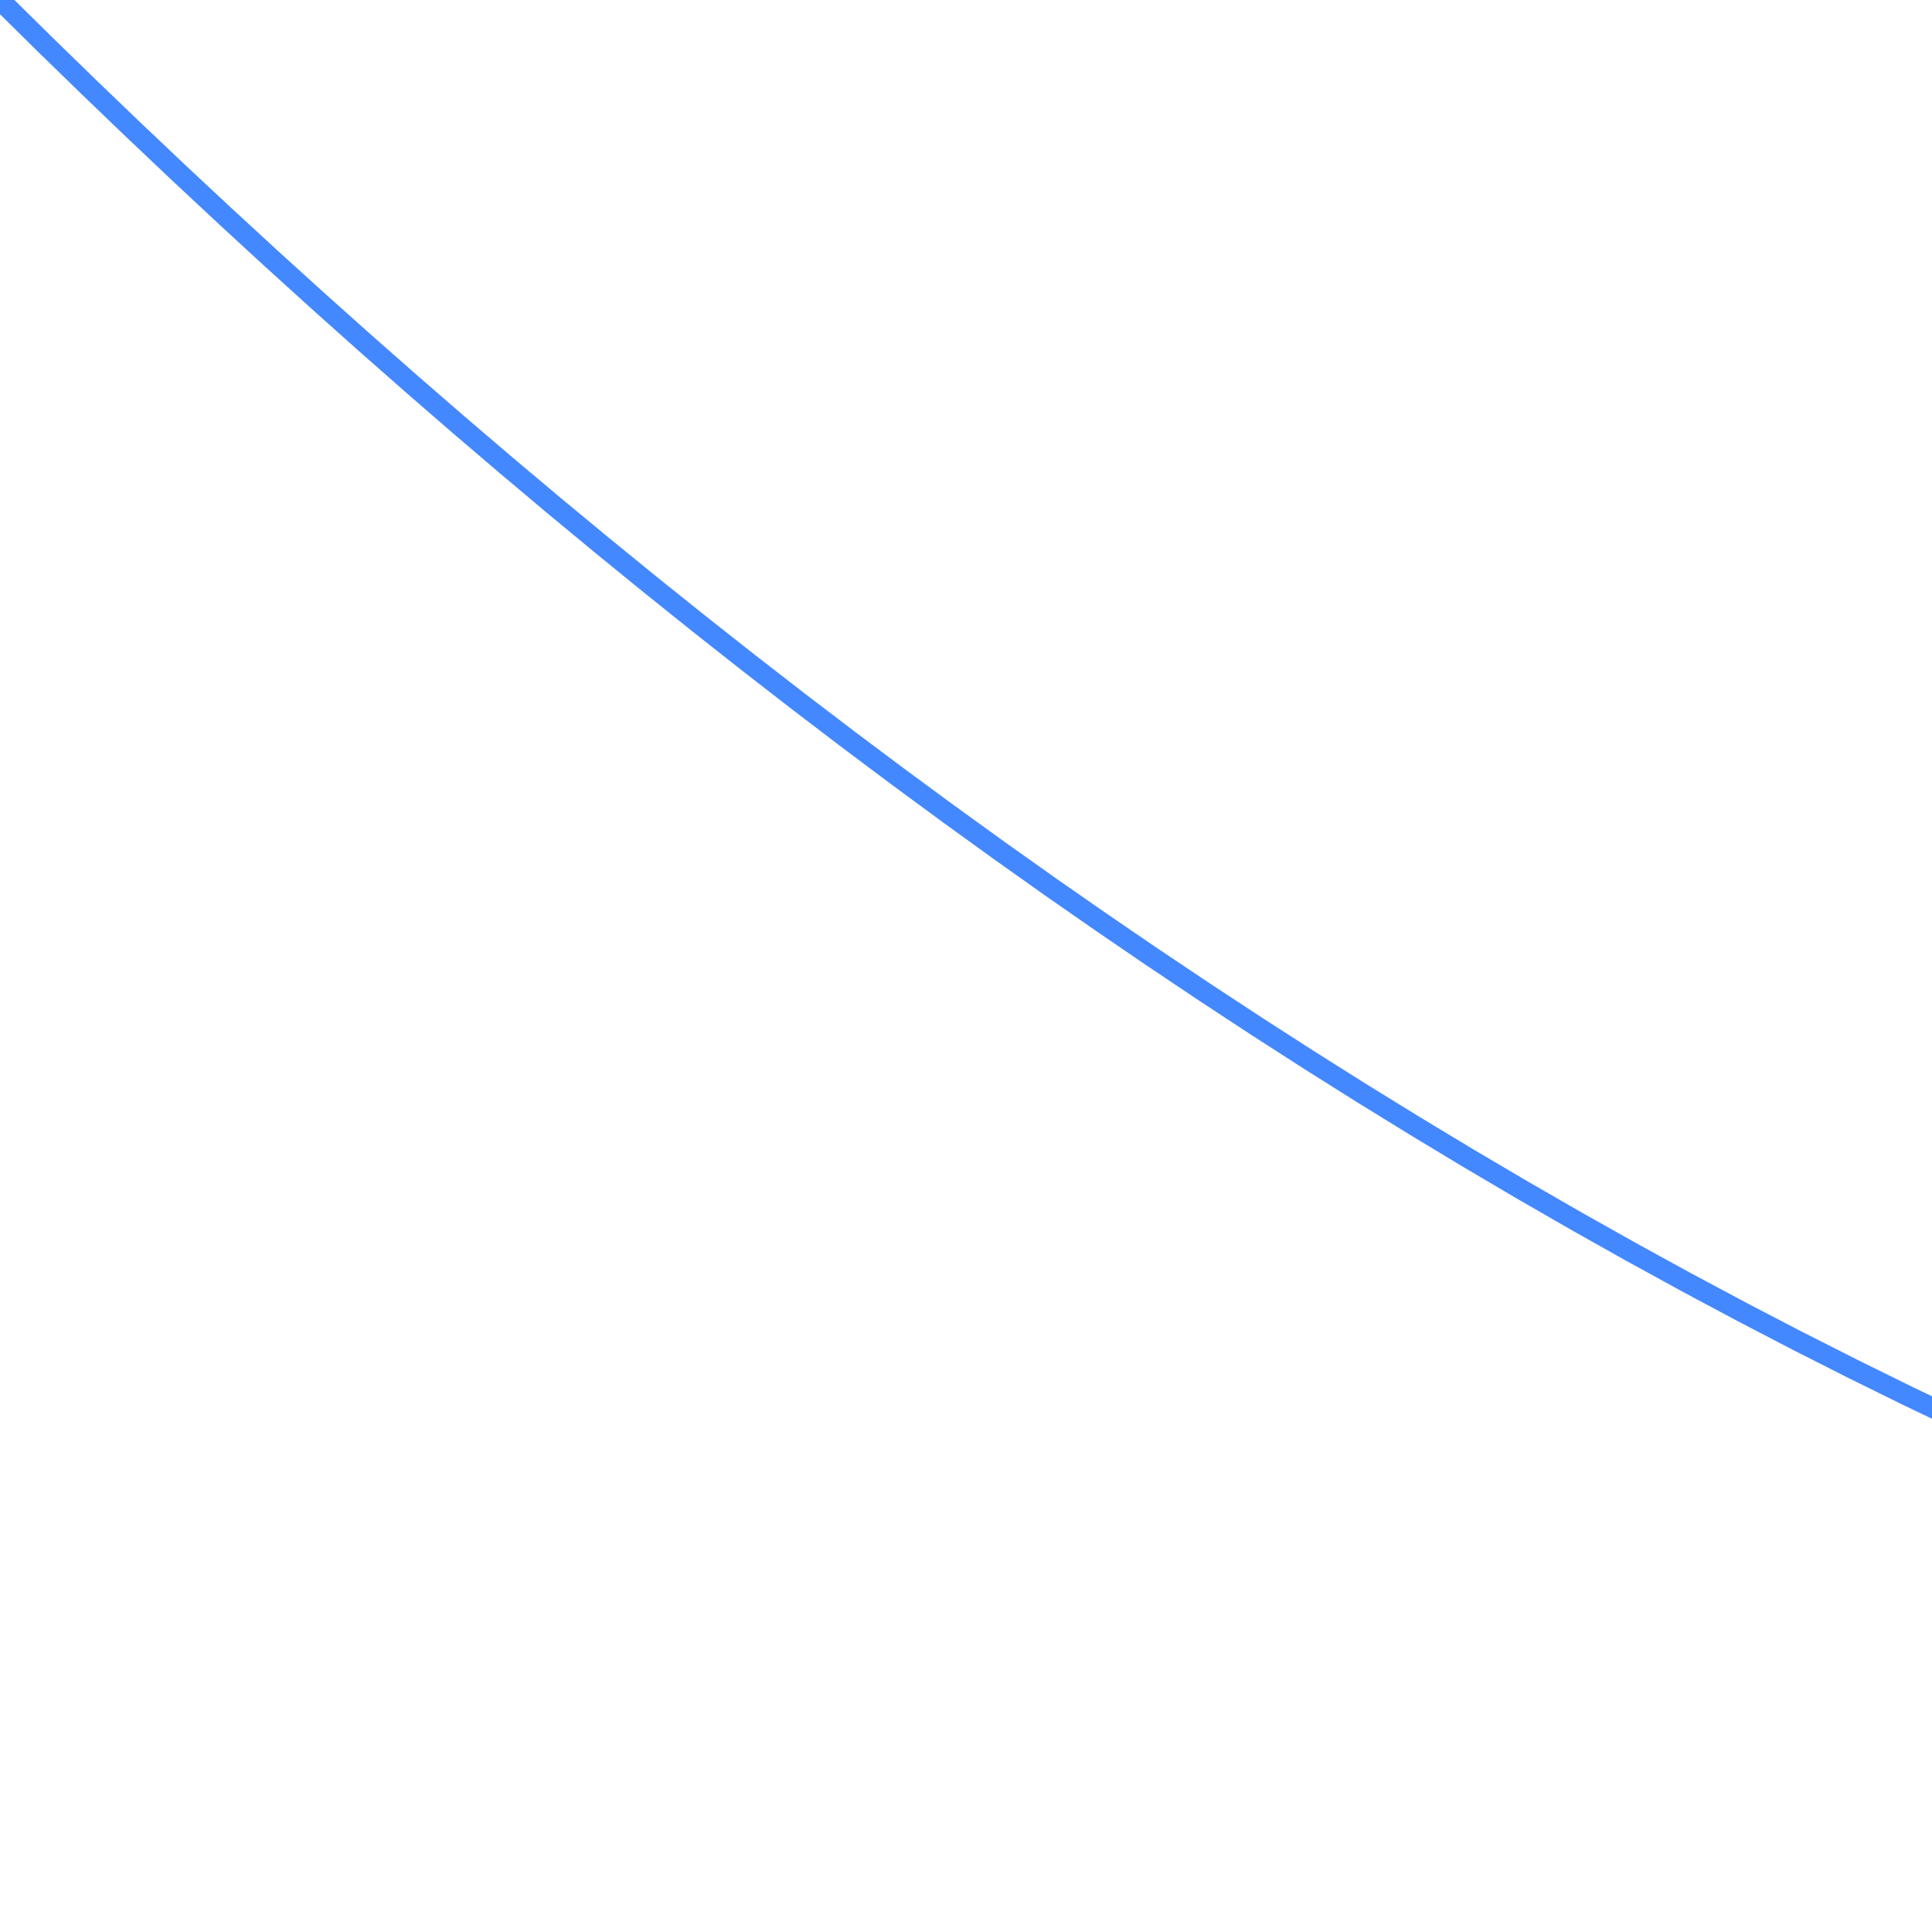
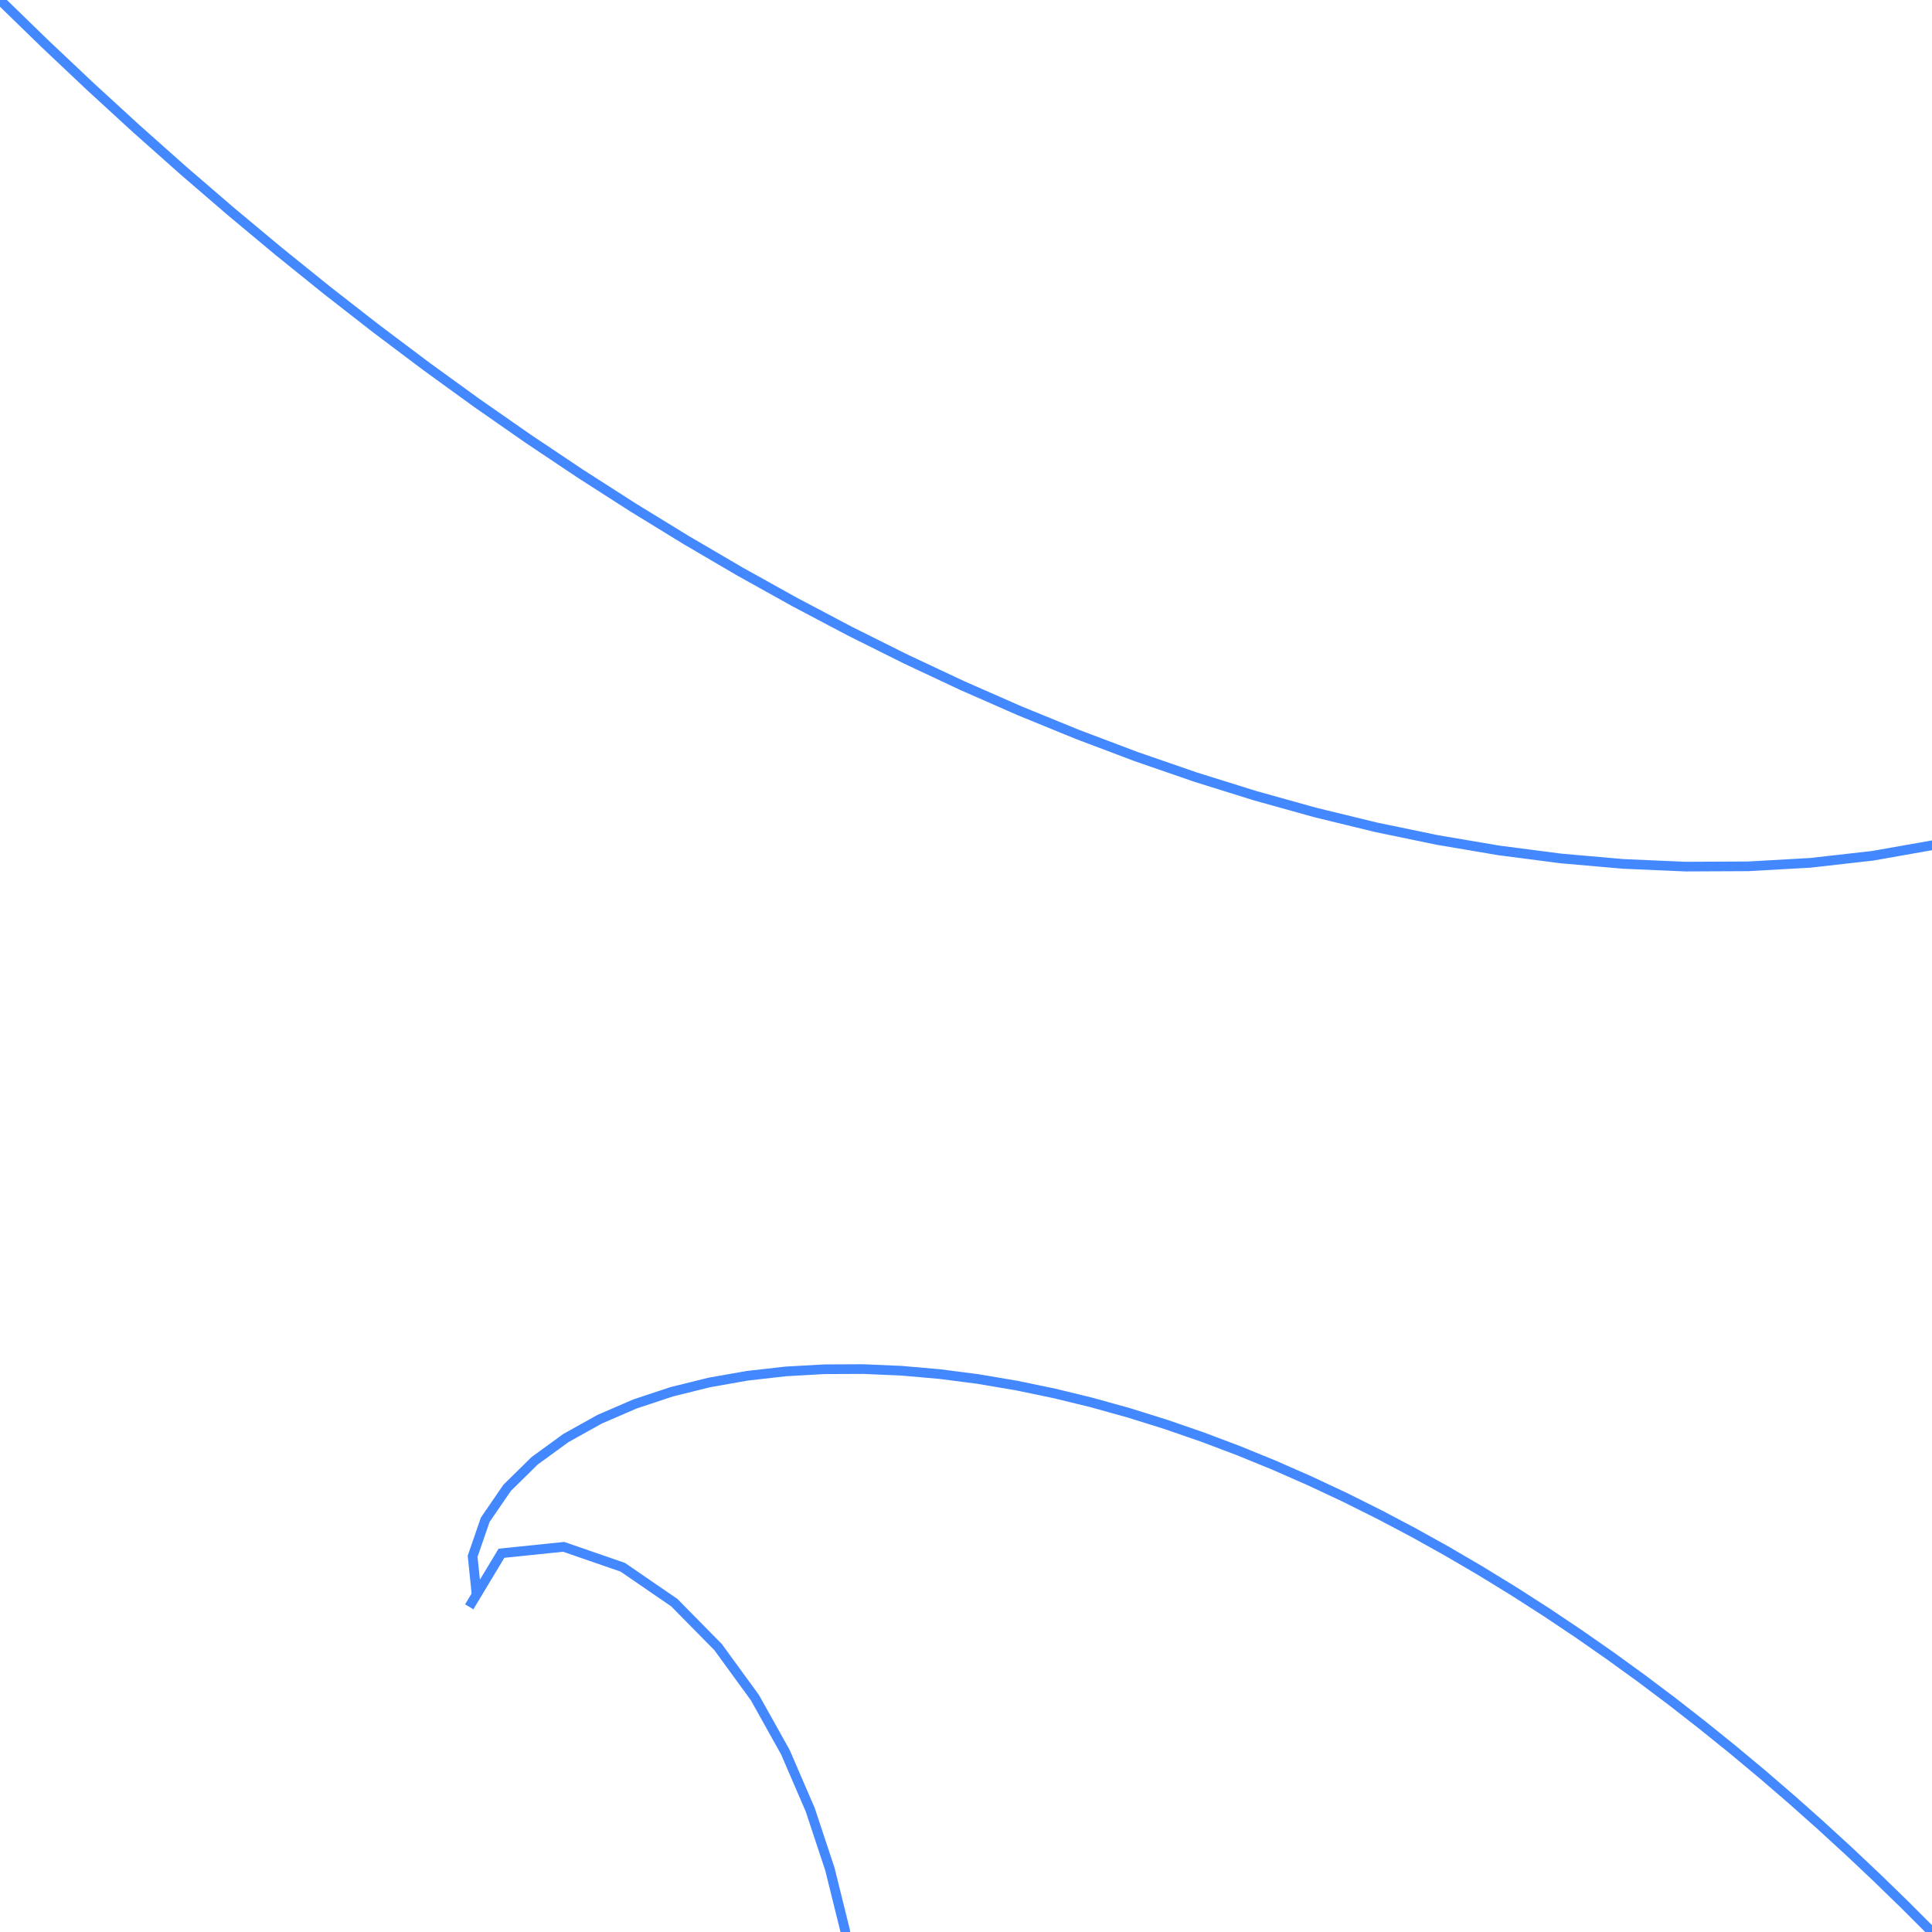
<svg xmlns="http://www.w3.org/2000/svg" width="100%" height="100%">
  <defs>
-     <pattern id="turtle-pattern" patternUnits="userSpaceOnUse" width="420" height="420" transform-origin="50% 50%">
-       <path id="turtle-path" d="m 7.71527483462832E-14 0  l 420 0  l 2.57175827820944E-14 420  l -420 5.14351655641888E-14  l -7.71527483462832E-14 -420" stroke="transparent" stroke-width="0.25%" fill="transparent" class="foreground-stroke" transform-origin="50% 50%">
+     <pattern id="turtle-pattern" patternUnits="userSpaceOnUse" width="200" height="200" transform-origin="50% 50%">
+       <path id="turtle-path" d="m 3.67394039744206E-14 0  l 200 0  l 1.22464679914735E-14 200  l -200 2.44929359829471E-14  l -3.67394039744206E-14 -200" stroke="transparent" stroke-width="0.25%" fill="transparent" class="foreground-stroke" transform-origin="50% 50%">
      </path>
      <g id="turtle-children">
-         <path id="turtle-s1-path" d="m 0 0  l 2.304 2.273  l 2.319 2.257  l 2.335 2.241  l 2.35 2.225  l 2.366 2.208  l 2.381 2.191  l 2.397 2.174  l 2.413 2.156  l 2.429 2.139  l 2.445 2.12  l 2.461 2.102  l 2.477 2.083  l 2.493 2.064  l 2.509 2.044  l 2.525 2.024  l 2.541 2.004  l 2.557 1.983  l 2.574 1.962  l 2.59 1.94  l 2.606 1.918  l 2.623 1.896  l 2.639 1.873  l 2.656 1.849  l 2.672 1.825  l 2.689 1.801  l 2.705 1.776  l 2.722 1.751  l 2.738 1.724  l 2.755 1.698  l 2.771 1.671  l 2.788 1.643  l 2.805 1.615  l 2.821 1.586  l 2.838 1.556  l 2.854 1.525  l 2.87 1.494  l 2.887 1.462  l 2.903 1.43  l 2.919 1.396  l 2.935 1.362  l 2.951 1.327  l 2.967 1.291  l 2.983 1.254  l 2.999 1.217  l 3.014 1.178  l 3.029 1.138  l 3.044 1.097  l 3.059 1.055  l 3.074 1.012  l 3.088 0.968  l 3.102 0.922  l 3.116 0.875  l 3.129 0.827  l 3.141 0.777  l 3.154 0.726  l 3.165 0.673  l 3.176 0.618  l 3.187 0.562  l 3.197 0.504  l 3.205 0.444  l 3.213 0.382  l 3.22 0.318  l 3.226 0.251  l 3.231 0.183  l 3.234 0.111  l 3.236 0.037  l 3.236 -0.04  l 3.234 -0.12  l 3.23 -0.203  l 3.223 -0.289  l 3.214 -0.379  l 3.201 -0.474  l 3.185 -0.572  l 3.165 -0.675  l 3.14 -0.783  l 3.11 -0.896  l 3.073 -1.014  l 3.029 -1.139  l 2.976 -1.27  l 2.913 -1.409  l 2.838 -1.555  l 2.748 -1.709  l 2.639 -1.872  l 2.508 -2.045  l 2.348 -2.227  l 2.15 -2.418  l 1.903 -2.617  l 1.587 -2.82  l 1.174 -3.016  l 0.614 -3.177  l -0.184 -3.231  l -1.388 -2.923  l -3.028 -1.141" stroke="#4488ff" stroke-width="0.25%" fill="transparent" class="foreground-stroke" transform-origin="50% 50%">
+         <path id="turtle-s1-path" d="m 0 0  l 2.32 2.256  l 2.353 2.222  l 2.385 2.187  l 2.418 2.15  l 2.452 2.112  l 2.485 2.073  l 2.519 2.032  l 2.552 1.989  l 2.586 1.945  l 2.621 1.899  l 2.655 1.85  l 2.689 1.8  l 2.724 1.747  l 2.758 1.692  l 2.793 1.635  l 2.827 1.574  l 2.862 1.511  l 2.896 1.445  l 2.929 1.375  l 2.963 1.301  l 2.996 1.224  l 3.028 1.143  l 3.059 1.057  l 3.089 0.965  l 3.117 0.869  l 3.144 0.766  l 3.169 0.657  l 3.191 0.541  l 3.209 0.416  l 3.224 0.283  l 3.233 0.14  l 3.236 -0.015  l 3.231 -0.182  l 3.216 -0.364  l 3.187 -0.562  l 3.141 -0.779  l 3.072 -1.018  l 2.971 -1.282  l 2.826 -1.577  l 2.616 -1.905  l 2.306 -2.271  l 1.831 -2.668  l 1.057 -3.059  l -0.332 -3.219  l -2.773 -1.668" stroke="#4488ff" stroke-width="0.25%" fill="transparent" class="foreground-stroke" transform-origin="50% 50%">
        </path>
-         <path id="turtle-s2-path" d="m 0 0  m 420 0  l -2.273 2.304  l -2.257 2.319  l -2.241 2.335  l -2.225 2.35  l -2.208 2.366  l -2.191 2.381  l -2.174 2.397  l -2.156 2.413  l -2.139 2.429  l -2.12 2.445  l -2.102 2.461  l -2.083 2.477  l -2.064 2.493  l -2.044 2.509  l -2.024 2.525  l -2.004 2.541  l -1.983 2.557  l -1.962 2.574  l -1.94 2.59  l -1.918 2.606  l -1.896 2.623  l -1.873 2.639  l -1.849 2.656  l -1.825 2.672  l -1.801 2.689  l -1.776 2.705  l -1.751 2.722  l -1.724 2.738  l -1.698 2.755  l -1.671 2.771  l -1.643 2.788  l -1.615 2.805  l -1.586 2.821  l -1.556 2.838  l -1.525 2.854  l -1.494 2.87  l -1.462 2.887  l -1.43 2.903  l -1.396 2.919  l -1.362 2.935  l -1.327 2.951  l -1.291 2.967  l -1.254 2.983  l -1.217 2.999  l -1.178 3.014  l -1.138 3.029  l -1.097 3.044  l -1.055 3.059  l -1.012 3.074  l -0.968 3.088  l -0.922 3.102  l -0.875 3.116  l -0.827 3.129  l -0.777 3.141  l -0.726 3.154  l -0.673 3.165  l -0.618 3.176  l -0.562 3.187  l -0.504 3.197  l -0.444 3.205  l -0.382 3.213  l -0.318 3.22  l -0.251 3.226  l -0.183 3.231  l -0.111 3.234  l -0.037 3.236  l 0.04 3.236  l 0.12 3.234  l 0.203 3.23  l 0.289 3.223  l 0.379 3.214  l 0.474 3.201  l 0.572 3.185  l 0.675 3.165  l 0.783 3.14  l 0.896 3.11  l 1.014 3.073  l 1.139 3.029  l 1.27 2.976  l 1.409 2.913  l 1.555 2.838  l 1.709 2.748  l 1.872 2.639  l 2.045 2.508  l 2.227 2.348  l 2.418 2.15  l 2.617 1.903  l 2.82 1.587  l 3.016 1.174  l 3.177 0.614  l 3.231 -0.184  l 2.923 -1.388  l 1.141 -3.028" stroke="#4488ff" stroke-width="0.25%" fill="transparent" class="foreground-stroke" transform-origin="50% 50%">
+         <path id="turtle-s2-path" d="m 0 0  m 200 0  l -2.256 2.32  l -2.222 2.353  l -2.187 2.385  l -2.15 2.418  l -2.112 2.452  l -2.073 2.485  l -2.032 2.519  l -1.989 2.552  l -1.945 2.586  l -1.899 2.621  l -1.85 2.655  l -1.8 2.689  l -1.747 2.724  l -1.692 2.758  l -1.635 2.793  l -1.574 2.827  l -1.511 2.862  l -1.445 2.896  l -1.375 2.929  l -1.301 2.963  l -1.224 2.996  l -1.143 3.028  l -1.057 3.059  l -0.965 3.089  l -0.869 3.117  l -0.766 3.144  l -0.657 3.169  l -0.541 3.191  l -0.416 3.209  l -0.283 3.224  l -0.14 3.233  l 0.015 3.236  l 0.182 3.231  l 0.364 3.216  l 0.562 3.187  l 0.779 3.141  l 1.018 3.072  l 1.282 2.971  l 1.577 2.826  l 1.905 2.616  l 2.271 2.306  l 2.668 1.831  l 3.059 1.057  l 3.219 -0.332  l 1.668 -2.773" stroke="#4488ff" stroke-width="0.25%" fill="transparent" class="foreground-stroke" transform-origin="50% 50%">
        </path>
-         <path id="turtle-s3-path" d="m 0 0  m 420 420  l -2.304 -2.273  l -2.319 -2.257  l -2.335 -2.241  l -2.35 -2.225  l -2.366 -2.208  l -2.381 -2.191  l -2.397 -2.174  l -2.413 -2.156  l -2.429 -2.139  l -2.445 -2.12  l -2.461 -2.102  l -2.477 -2.083  l -2.493 -2.064  l -2.509 -2.044  l -2.525 -2.024  l -2.541 -2.004  l -2.557 -1.983  l -2.574 -1.962  l -2.59 -1.94  l -2.606 -1.918  l -2.623 -1.896  l -2.639 -1.873  l -2.656 -1.849  l -2.672 -1.825  l -2.689 -1.801  l -2.705 -1.776  l -2.722 -1.751  l -2.738 -1.724  l -2.755 -1.698  l -2.771 -1.671  l -2.788 -1.643  l -2.805 -1.615  l -2.821 -1.586  l -2.838 -1.556  l -2.854 -1.525  l -2.87 -1.494  l -2.887 -1.462  l -2.903 -1.43  l -2.919 -1.396  l -2.935 -1.362  l -2.951 -1.327  l -2.967 -1.291  l -2.983 -1.254  l -2.999 -1.217  l -3.014 -1.178  l -3.029 -1.138  l -3.044 -1.097  l -3.059 -1.055  l -3.074 -1.012  l -3.088 -0.968  l -3.102 -0.922  l -3.116 -0.875  l -3.129 -0.827  l -3.141 -0.777  l -3.154 -0.726  l -3.165 -0.673  l -3.176 -0.618  l -3.187 -0.562  l -3.197 -0.504  l -3.205 -0.444  l -3.213 -0.382  l -3.22 -0.318  l -3.226 -0.251  l -3.231 -0.183  l -3.234 -0.111  l -3.236 -0.037  l -3.236 0.04  l -3.234 0.12  l -3.23 0.203  l -3.223 0.289  l -3.214 0.379  l -3.201 0.474  l -3.185 0.572  l -3.165 0.675  l -3.14 0.783  l -3.11 0.896  l -3.073 1.014  l -3.029 1.139  l -2.976 1.27  l -2.913 1.409  l -2.838 1.555  l -2.748 1.709  l -2.639 1.872  l -2.508 2.045  l -2.348 2.227  l -2.15 2.418  l -1.903 2.617  l -1.587 2.82  l -1.174 3.016  l -0.614 3.177  l 0.184 3.231  l 1.388 2.923  l 3.028 1.141" stroke="#4488ff" stroke-width="0.25%" fill="transparent" class="foreground-stroke" transform-origin="50% 50%">
+         <path id="turtle-s3-path" d="m 0 0  m 200 200  l -2.32 -2.256  l -2.353 -2.222  l -2.385 -2.187  l -2.418 -2.15  l -2.452 -2.112  l -2.485 -2.073  l -2.519 -2.032  l -2.552 -1.989  l -2.586 -1.945  l -2.621 -1.899  l -2.655 -1.85  l -2.689 -1.8  l -2.724 -1.747  l -2.758 -1.692  l -2.793 -1.635  l -2.827 -1.574  l -2.862 -1.511  l -2.896 -1.445  l -2.929 -1.375  l -2.963 -1.301  l -2.996 -1.224  l -3.028 -1.143  l -3.059 -1.057  l -3.089 -0.965  l -3.117 -0.869  l -3.144 -0.766  l -3.169 -0.657  l -3.191 -0.541  l -3.209 -0.416  l -3.224 -0.283  l -3.233 -0.14  l -3.236 0.015  l -3.231 0.182  l -3.216 0.364  l -3.187 0.562  l -3.141 0.779  l -3.072 1.018  l -2.971 1.282  l -2.826 1.577  l -2.616 1.905  l -2.306 2.271  l -1.831 2.668  l -1.057 3.059  l 0.332 3.219  l 2.773 1.668" stroke="#4488ff" stroke-width="0.25%" fill="transparent" class="foreground-stroke" transform-origin="50% 50%">
        </path>
-         <path id="turtle-s4-path" d="m 0 0  m 0 420  l 2.273 -2.304  l 2.257 -2.319  l 2.241 -2.335  l 2.225 -2.35  l 2.208 -2.366  l 2.191 -2.381  l 2.174 -2.397  l 2.156 -2.413  l 2.139 -2.429  l 2.12 -2.445  l 2.102 -2.461  l 2.083 -2.477  l 2.064 -2.493  l 2.044 -2.509  l 2.024 -2.525  l 2.004 -2.541  l 1.983 -2.557  l 1.962 -2.574  l 1.94 -2.59  l 1.918 -2.606  l 1.896 -2.623  l 1.873 -2.639  l 1.849 -2.656  l 1.825 -2.672  l 1.801 -2.689  l 1.776 -2.705  l 1.751 -2.722  l 1.724 -2.738  l 1.698 -2.755  l 1.671 -2.771  l 1.643 -2.788  l 1.615 -2.805  l 1.586 -2.821  l 1.556 -2.838  l 1.525 -2.854  l 1.494 -2.87  l 1.462 -2.887  l 1.43 -2.903  l 1.396 -2.919  l 1.362 -2.935  l 1.327 -2.951  l 1.291 -2.967  l 1.254 -2.983  l 1.217 -2.999  l 1.178 -3.014  l 1.138 -3.029  l 1.097 -3.044  l 1.055 -3.059  l 1.012 -3.074  l 0.968 -3.088  l 0.922 -3.102  l 0.875 -3.116  l 0.827 -3.129  l 0.777 -3.141  l 0.726 -3.154  l 0.673 -3.165  l 0.618 -3.176  l 0.562 -3.187  l 0.504 -3.197  l 0.444 -3.205  l 0.382 -3.213  l 0.318 -3.22  l 0.251 -3.226  l 0.183 -3.231  l 0.111 -3.234  l 0.037 -3.236  l -0.04 -3.236  l -0.12 -3.234  l -0.203 -3.23  l -0.289 -3.223  l -0.379 -3.214  l -0.474 -3.201  l -0.572 -3.185  l -0.675 -3.165  l -0.783 -3.14  l -0.896 -3.11  l -1.014 -3.073  l -1.139 -3.029  l -1.27 -2.976  l -1.409 -2.913  l -1.555 -2.838  l -1.709 -2.748  l -1.872 -2.639  l -2.045 -2.508  l -2.227 -2.348  l -2.418 -2.15  l -2.617 -1.903  l -2.82 -1.587  l -3.016 -1.174  l -3.177 -0.614  l -3.231 0.184  l -2.923 1.388  l -1.141 3.028" stroke="#4488ff" stroke-width="0.25%" fill="transparent" class="foreground-stroke" transform-origin="50% 50%">
+         <path id="turtle-s4-path" d="m 0 0  m 0 200  l 2.256 -2.32  l 2.222 -2.353  l 2.187 -2.385  l 2.15 -2.418  l 2.112 -2.452  l 2.073 -2.485  l 2.032 -2.519  l 1.989 -2.552  l 1.945 -2.586  l 1.899 -2.621  l 1.85 -2.655  l 1.8 -2.689  l 1.747 -2.724  l 1.692 -2.758  l 1.635 -2.793  l 1.574 -2.827  l 1.511 -2.862  l 1.445 -2.896  l 1.375 -2.929  l 1.301 -2.963  l 1.224 -2.996  l 1.143 -3.028  l 1.057 -3.059  l 0.965 -3.089  l 0.869 -3.117  l 0.766 -3.144  l 0.657 -3.169  l 0.541 -3.191  l 0.416 -3.209  l 0.283 -3.224  l 0.14 -3.233  l -0.015 -3.236  l -0.182 -3.231  l -0.364 -3.216  l -0.562 -3.187  l -0.779 -3.141  l -1.018 -3.072  l -1.282 -2.971  l -1.577 -2.826  l -1.905 -2.616  l -2.271 -2.306  l -2.668 -1.831  l -3.059 -1.057  l -3.219 0.332  l -1.668 2.773" stroke="#4488ff" stroke-width="0.25%" fill="transparent" class="foreground-stroke" transform-origin="50% 50%">
        </path>
-         <path id="turtle-h1-path" d="m 0 0  m 210 210  l 1.414 -1.414  l 1.405 -1.424  l 1.395 -1.433  l 1.385 -1.443  l 1.375 -1.452  l 1.365 -1.462  l 1.354 -1.472  l 1.344 -1.481  l 1.333 -1.491  l 1.322 -1.501  l 1.311 -1.511  l 1.299 -1.521  l 1.287 -1.531  l 1.275 -1.54  l 1.263 -1.55  l 1.251 -1.56  l 1.238 -1.57  l 1.226 -1.58  l 1.212 -1.591  l 1.199 -1.601  l 1.185 -1.611  l 1.172 -1.621  l 1.157 -1.631  l 1.143 -1.641  l 1.128 -1.651  l 1.113 -1.662  l 1.098 -1.672  l 1.082 -1.682  l 1.066 -1.692  l 1.049 -1.703  l 1.033 -1.713  l 1.015 -1.723  l 0.998 -1.733  l 0.98 -1.743  l 0.962 -1.754  l 0.943 -1.764  l 0.924 -1.774  l 0.904 -1.784  l 0.884 -1.794  l 0.863 -1.804  l 0.842 -1.814  l 0.82 -1.824  l 0.798 -1.834  l 0.775 -1.844  l 0.752 -1.853  l 0.728 -1.863  l 0.703 -1.872  l 0.678 -1.882  l 0.652 -1.891  l 0.625 -1.9  l 0.598 -1.909  l 0.57 -1.917  l 0.541 -1.926  l 0.511 -1.934  l 0.48 -1.942  l 0.448 -1.949  l 0.416 -1.956  l 0.382 -1.963  l 0.347 -1.97  l 0.311 -1.976  l 0.274 -1.981  l 0.236 -1.986  l 0.196 -1.99  l 0.155 -1.994  l 0.113 -1.997  l 0.069 -1.999  l 0.023 -2  l -0.025 -2  l -0.074 -1.999  l -0.125 -1.996  l -0.179 -1.992  l -0.235 -1.986  l -0.293 -1.978  l -0.353 -1.969  l -0.417 -1.956  l -0.484 -1.941  l -0.553 -1.922  l -0.627 -1.899  l -0.704 -1.872  l -0.785 -1.84  l -0.871 -1.801  l -0.961 -1.754  l -1.056 -1.698  l -1.157 -1.631  l -1.264 -1.55  l -1.376 -1.451  l -1.495 -1.329  l -1.618 -1.176  l -1.743 -0.981  l -1.864 -0.726  l -1.964 -0.379  l -1.997 0.114  l -1.807 0.858" stroke="#4488ff" stroke-width="0.25%" fill="transparent" class="foreground-stroke" transform-origin="50% 50%">
+         <path id="turtle-h1-path" d="m 0 0  m 100 100  l 1.414 -1.414  l 1.394 -1.434  l 1.373 -1.454  l 1.351 -1.474  l 1.329 -1.495  l 1.306 -1.515  l 1.281 -1.536  l 1.256 -1.557  l 1.23 -1.577  l 1.202 -1.598  l 1.173 -1.62  l 1.144 -1.641  l 1.112 -1.662  l 1.08 -1.683  l 1.046 -1.705  l 1.01 -1.726  l 0.973 -1.747  l 0.934 -1.769  l 0.893 -1.79  l 0.85 -1.811  l 0.804 -1.831  l 0.757 -1.851  l 0.706 -1.871  l 0.653 -1.89  l 0.597 -1.909  l 0.537 -1.927  l 0.474 -1.943  l 0.406 -1.958  l 0.334 -1.972  l 0.257 -1.983  l 0.175 -1.992  l 0.086 -1.998  l -0.009 -2  l -0.112 -1.997  l -0.225 -1.987  l -0.347 -1.97  l -0.481 -1.941  l -0.629 -1.899  l -0.793 -1.836  l -0.974 -1.747  l -1.177 -1.617  l -1.403 -1.425  l -1.649 -1.132  l -1.89 -0.653  l -1.989 0.205" stroke="#4488ff" stroke-width="0.25%" fill="transparent" class="foreground-stroke" transform-origin="50% 50%">
        </path>
-         <path id="turtle-h2-path" d="m 0 0  m 210 210  l 1.414 1.414  l 1.424 1.405  l 1.433 1.395  l 1.443 1.385  l 1.452 1.375  l 1.462 1.365  l 1.472 1.354  l 1.481 1.344  l 1.491 1.333  l 1.501 1.322  l 1.511 1.311  l 1.521 1.299  l 1.531 1.287  l 1.54 1.275  l 1.55 1.263  l 1.56 1.251  l 1.57 1.238  l 1.58 1.226  l 1.591 1.212  l 1.601 1.199  l 1.611 1.185  l 1.621 1.172  l 1.631 1.157  l 1.641 1.143  l 1.651 1.128  l 1.662 1.113  l 1.672 1.098  l 1.682 1.082  l 1.692 1.066  l 1.703 1.049  l 1.713 1.033  l 1.723 1.015  l 1.733 0.998  l 1.743 0.98  l 1.754 0.962  l 1.764 0.943  l 1.774 0.924  l 1.784 0.904  l 1.794 0.884  l 1.804 0.863  l 1.814 0.842  l 1.824 0.82  l 1.834 0.798  l 1.844 0.775  l 1.853 0.752  l 1.863 0.728  l 1.872 0.703  l 1.882 0.678  l 1.891 0.652  l 1.9 0.625  l 1.909 0.598  l 1.917 0.57  l 1.926 0.541  l 1.934 0.511  l 1.942 0.48  l 1.949 0.448  l 1.956 0.416  l 1.963 0.382  l 1.97 0.347  l 1.976 0.311  l 1.981 0.274  l 1.986 0.236  l 1.99 0.196  l 1.994 0.155  l 1.997 0.113  l 1.999 0.069  l 2 0.023  l 2 -0.025  l 1.999 -0.074  l 1.996 -0.125  l 1.992 -0.179  l 1.986 -0.235  l 1.978 -0.293  l 1.969 -0.353  l 1.956 -0.417  l 1.941 -0.484  l 1.922 -0.553  l 1.899 -0.627  l 1.872 -0.704  l 1.84 -0.785  l 1.801 -0.871  l 1.754 -0.961  l 1.698 -1.056  l 1.631 -1.157  l 1.55 -1.264  l 1.451 -1.376  l 1.329 -1.495  l 1.176 -1.618  l 0.981 -1.743  l 0.726 -1.864  l 0.379 -1.964  l -0.114 -1.997  l -0.858 -1.807" stroke="#4488ff" stroke-width="0.25%" fill="transparent" class="foreground-stroke" transform-origin="50% 50%">
+         <path id="turtle-h2-path" d="m 0 0  m 100 100  l 1.414 1.414  l 1.434 1.394  l 1.454 1.373  l 1.474 1.351  l 1.495 1.329  l 1.515 1.306  l 1.536 1.281  l 1.557 1.256  l 1.577 1.23  l 1.598 1.202  l 1.62 1.173  l 1.641 1.144  l 1.662 1.112  l 1.683 1.08  l 1.705 1.046  l 1.726 1.01  l 1.747 0.973  l 1.769 0.934  l 1.79 0.893  l 1.811 0.85  l 1.831 0.804  l 1.851 0.757  l 1.871 0.706  l 1.89 0.653  l 1.909 0.597  l 1.927 0.537  l 1.943 0.474  l 1.958 0.406  l 1.972 0.334  l 1.983 0.257  l 1.992 0.175  l 1.998 0.086  l 2 -0.009  l 1.997 -0.112  l 1.987 -0.225  l 1.97 -0.347  l 1.941 -0.481  l 1.899 -0.629  l 1.836 -0.793  l 1.747 -0.974  l 1.617 -1.177  l 1.425 -1.403  l 1.132 -1.649  l 0.653 -1.89  l -0.205 -1.989" stroke="#4488ff" stroke-width="0.25%" fill="transparent" class="foreground-stroke" transform-origin="50% 50%">
        </path>
-         <path id="turtle-h3-path" d="m 0 0  m 210 210  l -1.414 1.414  l -1.405 1.424  l -1.395 1.433  l -1.385 1.443  l -1.375 1.452  l -1.365 1.462  l -1.354 1.472  l -1.344 1.481  l -1.333 1.491  l -1.322 1.501  l -1.311 1.511  l -1.299 1.521  l -1.287 1.531  l -1.275 1.54  l -1.263 1.55  l -1.251 1.56  l -1.238 1.57  l -1.226 1.58  l -1.212 1.591  l -1.199 1.601  l -1.185 1.611  l -1.172 1.621  l -1.157 1.631  l -1.143 1.641  l -1.128 1.651  l -1.113 1.662  l -1.098 1.672  l -1.082 1.682  l -1.066 1.692  l -1.049 1.703  l -1.033 1.713  l -1.015 1.723  l -0.998 1.733  l -0.98 1.743  l -0.962 1.754  l -0.943 1.764  l -0.924 1.774  l -0.904 1.784  l -0.884 1.794  l -0.863 1.804  l -0.842 1.814  l -0.82 1.824  l -0.798 1.834  l -0.775 1.844  l -0.752 1.853  l -0.728 1.863  l -0.703 1.872  l -0.678 1.882  l -0.652 1.891  l -0.625 1.9  l -0.598 1.909  l -0.57 1.917  l -0.541 1.926  l -0.511 1.934  l -0.48 1.942  l -0.448 1.949  l -0.416 1.956  l -0.382 1.963  l -0.347 1.97  l -0.311 1.976  l -0.274 1.981  l -0.236 1.986  l -0.196 1.99  l -0.155 1.994  l -0.113 1.997  l -0.069 1.999  l -0.023 2  l 0.025 2  l 0.074 1.999  l 0.125 1.996  l 0.179 1.992  l 0.235 1.986  l 0.293 1.978  l 0.353 1.969  l 0.417 1.956  l 0.484 1.941  l 0.553 1.922  l 0.627 1.899  l 0.704 1.872  l 0.785 1.84  l 0.871 1.801  l 0.961 1.754  l 1.056 1.698  l 1.157 1.631  l 1.264 1.55  l 1.376 1.451  l 1.495 1.329  l 1.618 1.176  l 1.743 0.981  l 1.864 0.726  l 1.964 0.379  l 1.997 -0.114  l 1.807 -0.858" stroke="#4488ff" stroke-width="0.25%" fill="transparent" class="foreground-stroke" transform-origin="50% 50%">
+         <path id="turtle-h3-path" d="m 0 0  m 100 100  l -1.414 1.414  l -1.394 1.434  l -1.373 1.454  l -1.351 1.474  l -1.329 1.495  l -1.306 1.515  l -1.281 1.536  l -1.256 1.557  l -1.23 1.577  l -1.202 1.598  l -1.173 1.62  l -1.144 1.641  l -1.112 1.662  l -1.08 1.683  l -1.046 1.705  l -1.01 1.726  l -0.973 1.747  l -0.934 1.769  l -0.893 1.79  l -0.85 1.811  l -0.804 1.831  l -0.757 1.851  l -0.706 1.871  l -0.653 1.89  l -0.597 1.909  l -0.537 1.927  l -0.474 1.943  l -0.406 1.958  l -0.334 1.972  l -0.257 1.983  l -0.175 1.992  l -0.086 1.998  l 0.009 2  l 0.112 1.997  l 0.225 1.987  l 0.347 1.97  l 0.481 1.941  l 0.629 1.899  l 0.793 1.836  l 0.974 1.747  l 1.177 1.617  l 1.403 1.425  l 1.649 1.132  l 1.89 0.653  l 1.989 -0.205" stroke="#4488ff" stroke-width="0.25%" fill="transparent" class="foreground-stroke" transform-origin="50% 50%">
        </path>
-         <path id="turtle-h4-path" d="m 0 0  m 210 210  l -1.414 -1.414  l -1.424 -1.405  l -1.433 -1.395  l -1.443 -1.385  l -1.452 -1.375  l -1.462 -1.365  l -1.472 -1.354  l -1.481 -1.344  l -1.491 -1.333  l -1.501 -1.322  l -1.511 -1.311  l -1.521 -1.299  l -1.531 -1.287  l -1.54 -1.275  l -1.55 -1.263  l -1.56 -1.251  l -1.57 -1.238  l -1.58 -1.226  l -1.591 -1.212  l -1.601 -1.199  l -1.611 -1.185  l -1.621 -1.172  l -1.631 -1.157  l -1.641 -1.143  l -1.651 -1.128  l -1.662 -1.113  l -1.672 -1.098  l -1.682 -1.082  l -1.692 -1.066  l -1.703 -1.049  l -1.713 -1.033  l -1.723 -1.015  l -1.733 -0.998  l -1.743 -0.98  l -1.754 -0.962  l -1.764 -0.943  l -1.774 -0.924  l -1.784 -0.904  l -1.794 -0.884  l -1.804 -0.863  l -1.814 -0.842  l -1.824 -0.82  l -1.834 -0.798  l -1.844 -0.775  l -1.853 -0.752  l -1.863 -0.728  l -1.872 -0.703  l -1.882 -0.678  l -1.891 -0.652  l -1.9 -0.625  l -1.909 -0.598  l -1.917 -0.57  l -1.926 -0.541  l -1.934 -0.511  l -1.942 -0.48  l -1.949 -0.448  l -1.956 -0.416  l -1.963 -0.382  l -1.97 -0.347  l -1.976 -0.311  l -1.981 -0.274  l -1.986 -0.236  l -1.99 -0.196  l -1.994 -0.155  l -1.997 -0.113  l -1.999 -0.069  l -2 -0.023  l -2 0.025  l -1.999 0.074  l -1.996 0.125  l -1.992 0.179  l -1.986 0.235  l -1.978 0.293  l -1.969 0.353  l -1.956 0.417  l -1.941 0.484  l -1.922 0.553  l -1.899 0.627  l -1.872 0.704  l -1.84 0.785  l -1.801 0.871  l -1.754 0.961  l -1.698 1.056  l -1.631 1.157  l -1.55 1.264  l -1.451 1.376  l -1.329 1.495  l -1.176 1.618  l -0.981 1.743  l -0.726 1.864  l -0.379 1.964  l 0.114 1.997  l 0.858 1.807" stroke="#4488ff" stroke-width="0.25%" fill="transparent" class="foreground-stroke" transform-origin="50% 50%">
+         <path id="turtle-h4-path" d="m 0 0  m 100 100  l -1.414 -1.414  l -1.434 -1.394  l -1.454 -1.373  l -1.474 -1.351  l -1.495 -1.329  l -1.515 -1.306  l -1.536 -1.281  l -1.557 -1.256  l -1.577 -1.23  l -1.598 -1.202  l -1.62 -1.173  l -1.641 -1.144  l -1.662 -1.112  l -1.683 -1.08  l -1.705 -1.046  l -1.726 -1.01  l -1.747 -0.973  l -1.769 -0.934  l -1.79 -0.893  l -1.811 -0.85  l -1.831 -0.804  l -1.851 -0.757  l -1.871 -0.706  l -1.89 -0.653  l -1.909 -0.597  l -1.927 -0.537  l -1.943 -0.474  l -1.958 -0.406  l -1.972 -0.334  l -1.983 -0.257  l -1.992 -0.175  l -1.998 -0.086  l -2 0.009  l -1.997 0.112  l -1.987 0.225  l -1.97 0.347  l -1.941 0.481  l -1.899 0.629  l -1.836 0.793  l -1.747 0.974  l -1.617 1.177  l -1.425 1.403  l -1.132 1.649  l -0.653 1.89  l 0.205 1.989" stroke="#4488ff" stroke-width="0.25%" fill="transparent" class="foreground-stroke" transform-origin="50% 50%">
        </path>
      </g>
    </pattern>
  </defs>
  <rect width="10000%" height="10000%" x="-5000%" y="-5000%" fill="url(#turtle-pattern)" transform-origin="50% 50%" />
</svg>
